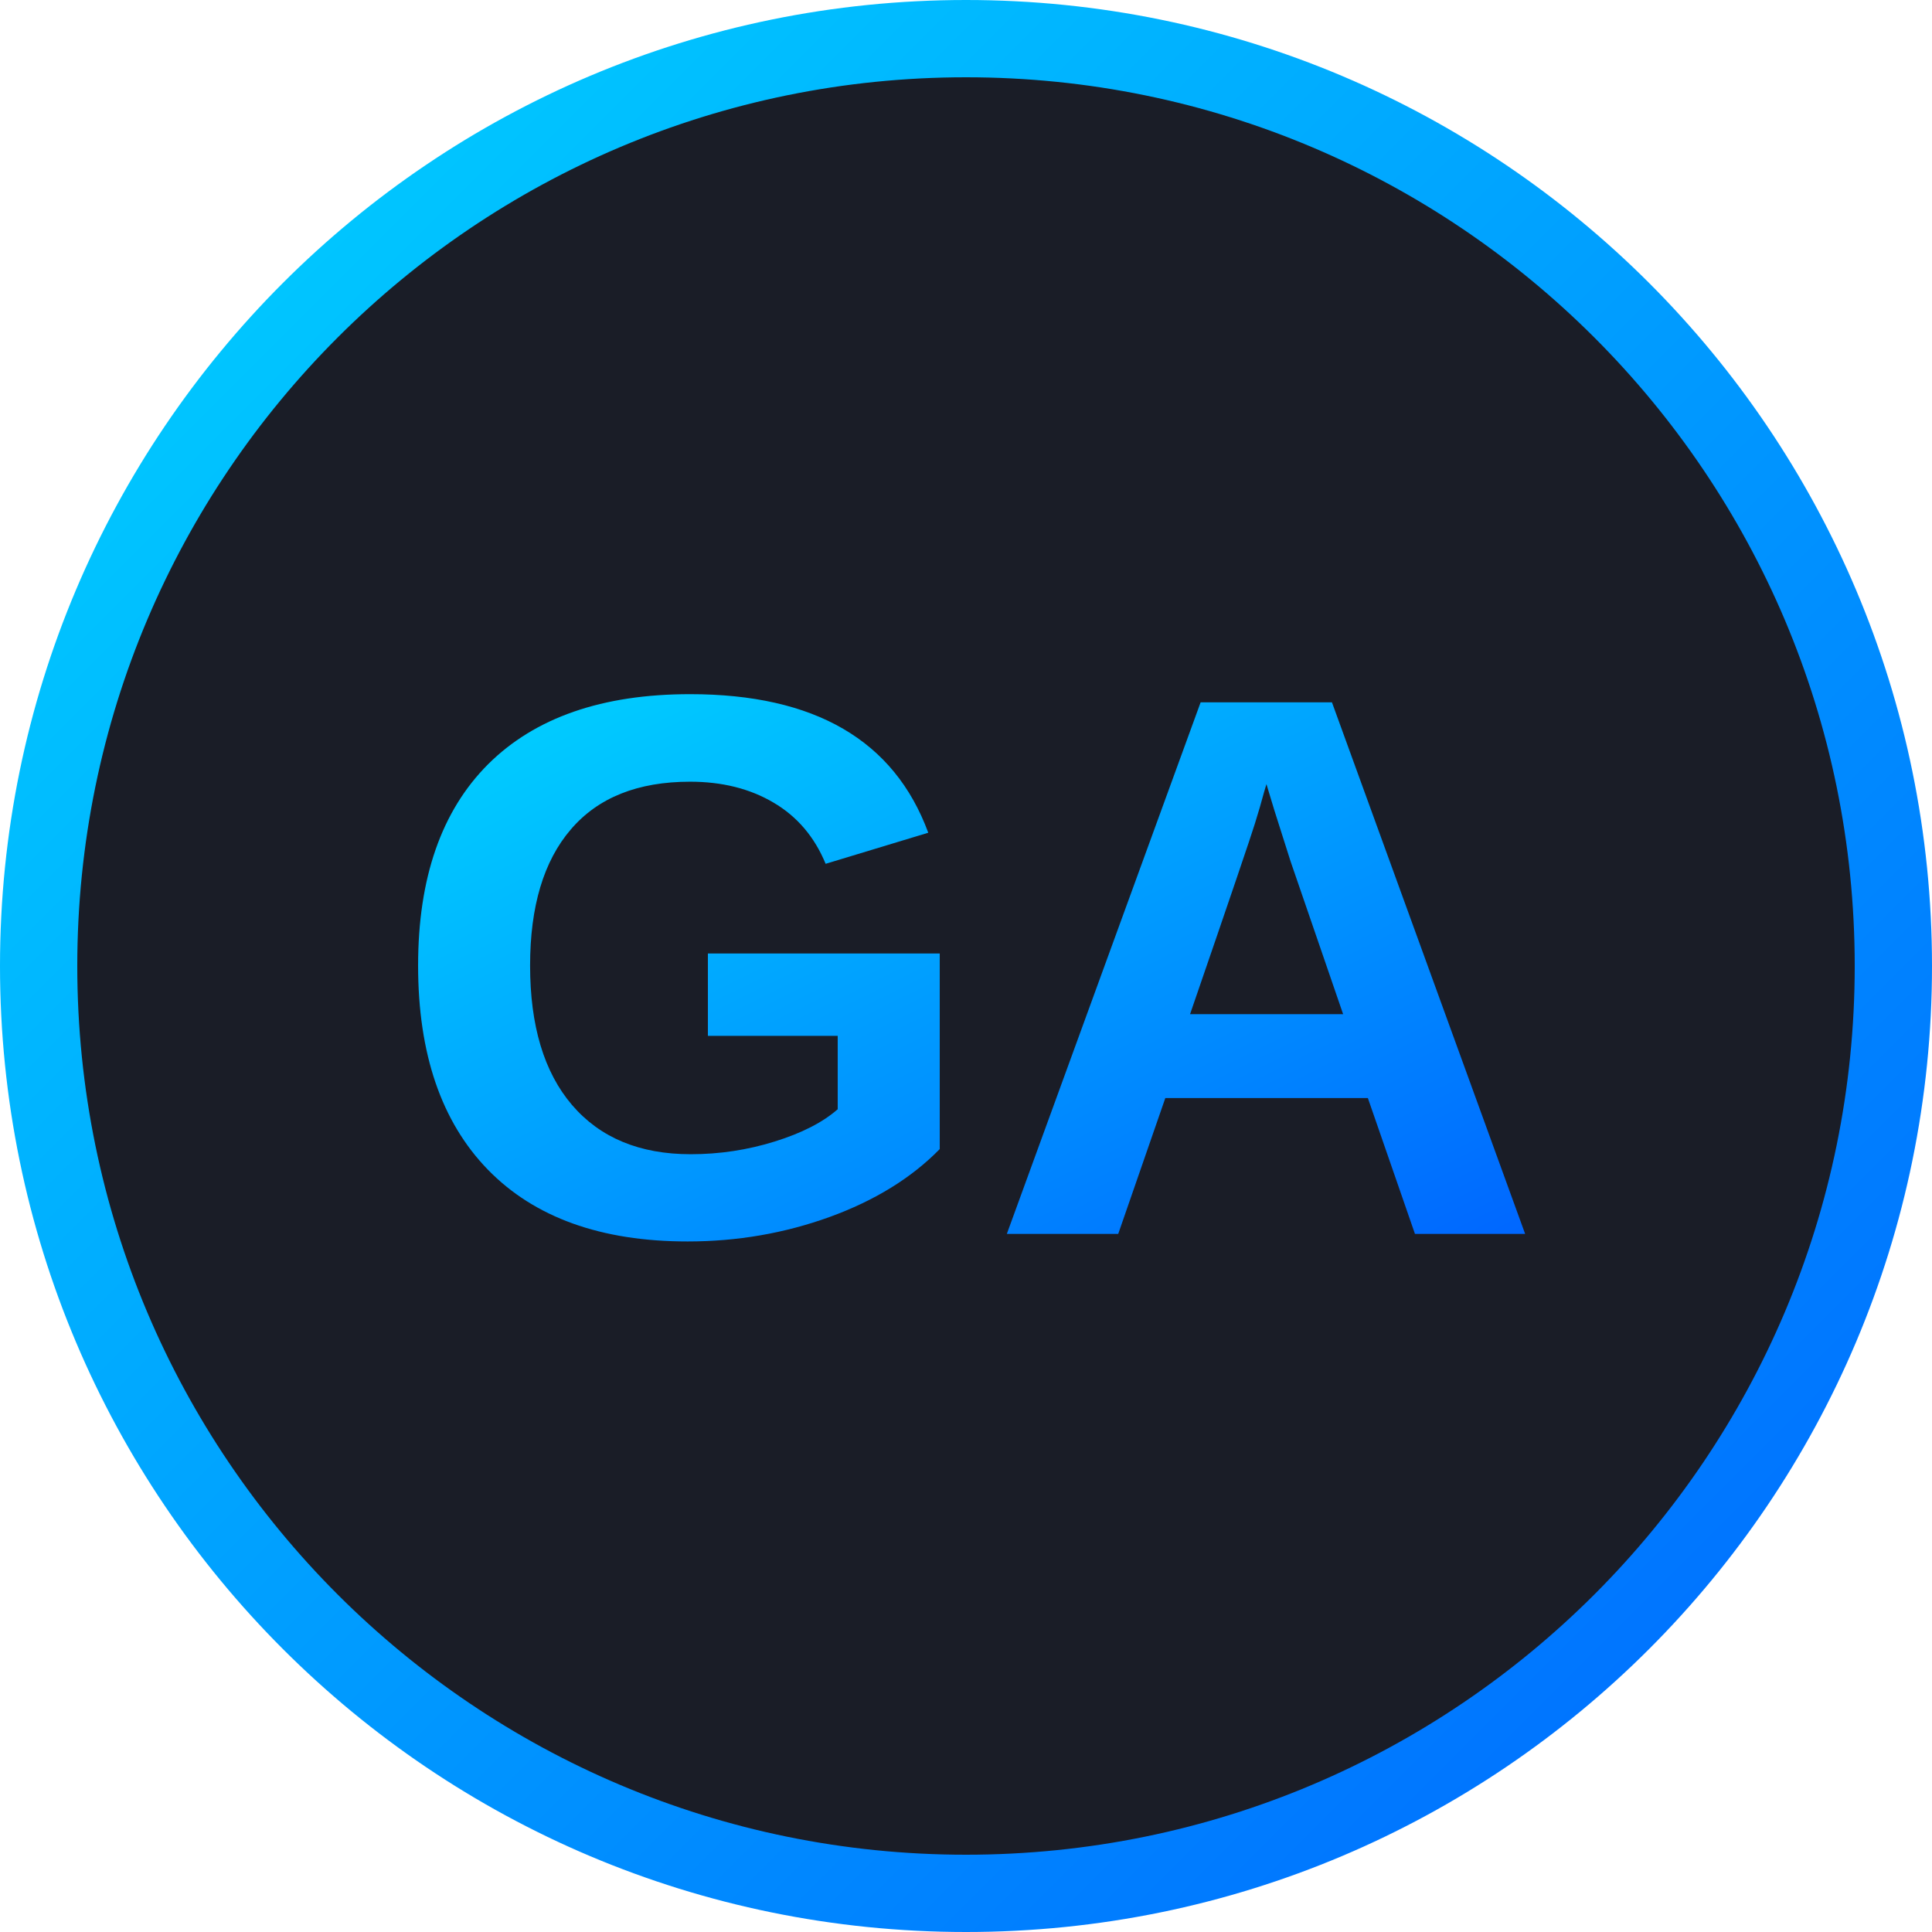
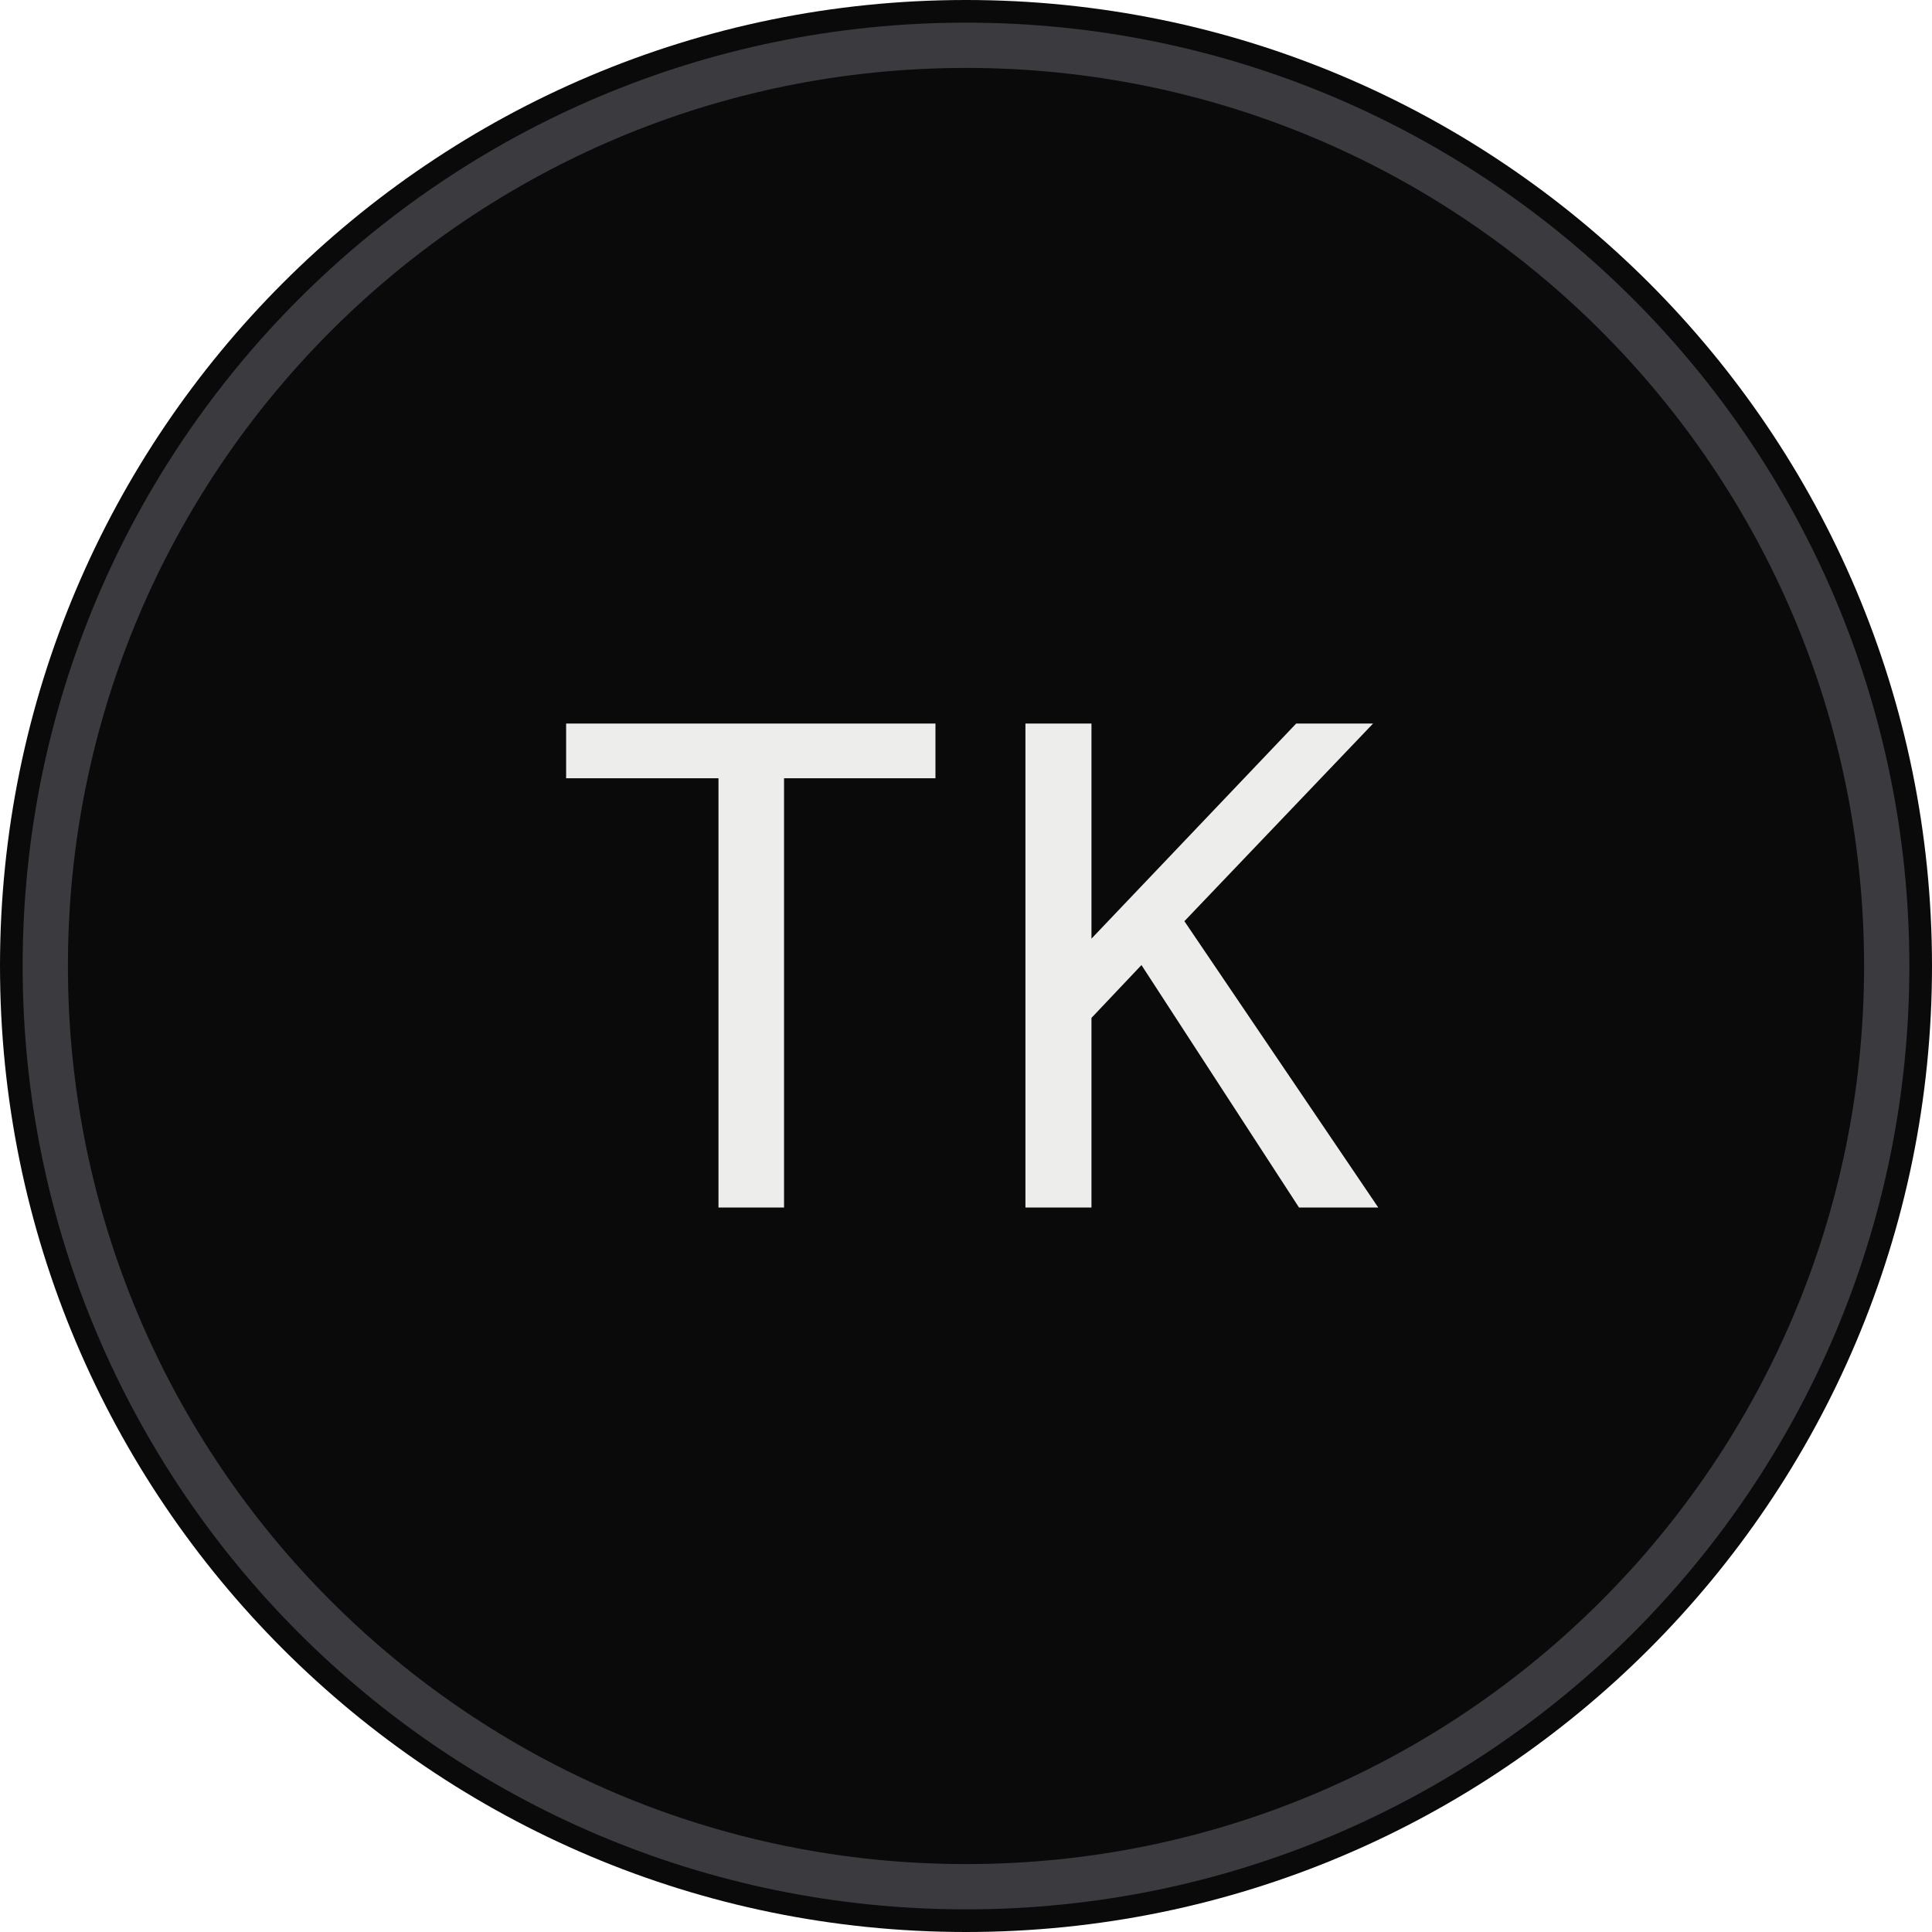
- <svg xmlns="http://www.w3.org/2000/svg" viewBox="0 0 100 100">
-   <defs>
-     <linearGradient id="grad" x1="0%" y1="0%" x2="100%" y2="100%">
-       <stop offset="0%" style="stop-color:#00D4FF;stop-opacity:1" />
-       <stop offset="100%" style="stop-color:#0066FF;stop-opacity:1" />
-     </linearGradient>
-   </defs>
-   <circle cx="50" cy="50" r="48" fill="rgba(2, 5, 16, 0.9)" stroke="url(#grad)" stroke-width="4" />
-   <text x="50%" y="50%" dominant-baseline="central" text-anchor="middle" font-family="Arial, sans-serif" font-weight="800" font-size="40" fill="url(#grad)">GA</text>
+ <svg xmlns="http://www.w3.org/2000/svg" viewBox="0 0 64 64">
+   <rect width="64" height="64" rx="32" fill="#0a0a0b" />
+   <circle cx="32" cy="32" r="30.5" fill="none" stroke="#3a3a3f" stroke-width="1.5" />
+   <text x="32" y="40" text-anchor="middle" font-family="ui-monospace,Menlo,monospace" font-size="22" fill="#ededeb" letter-spacing="1">TK</text>
</svg>
